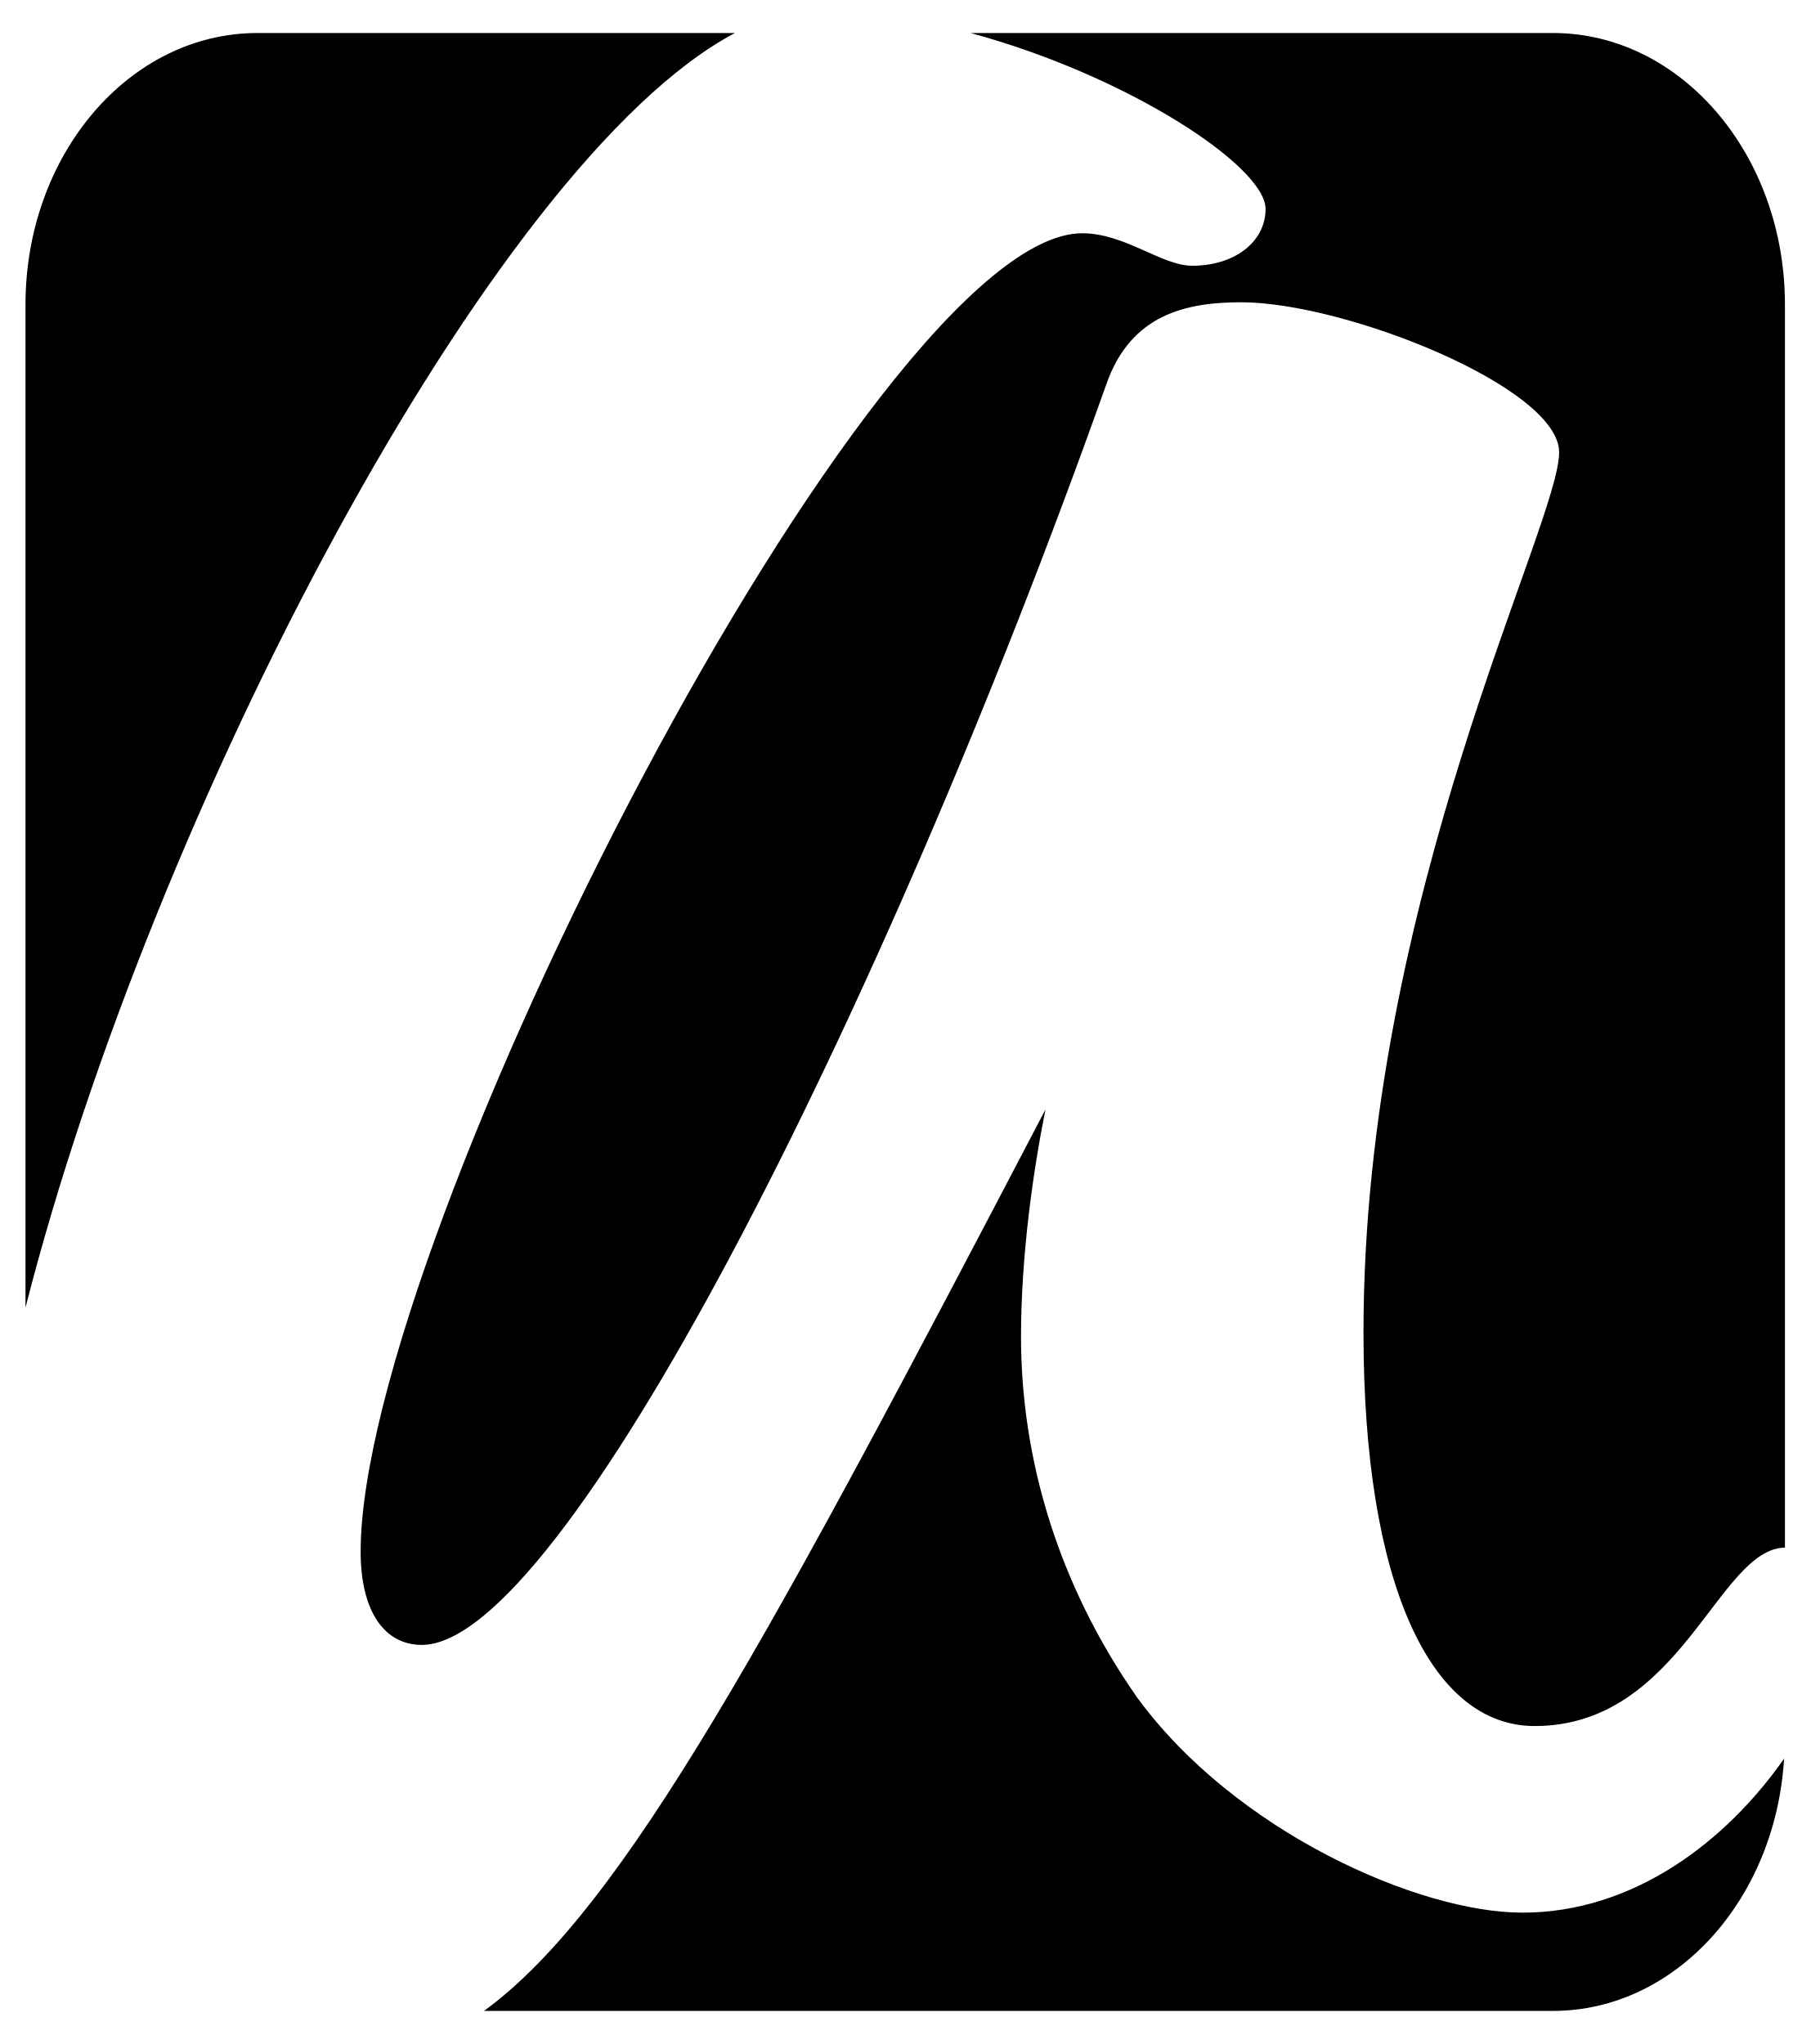
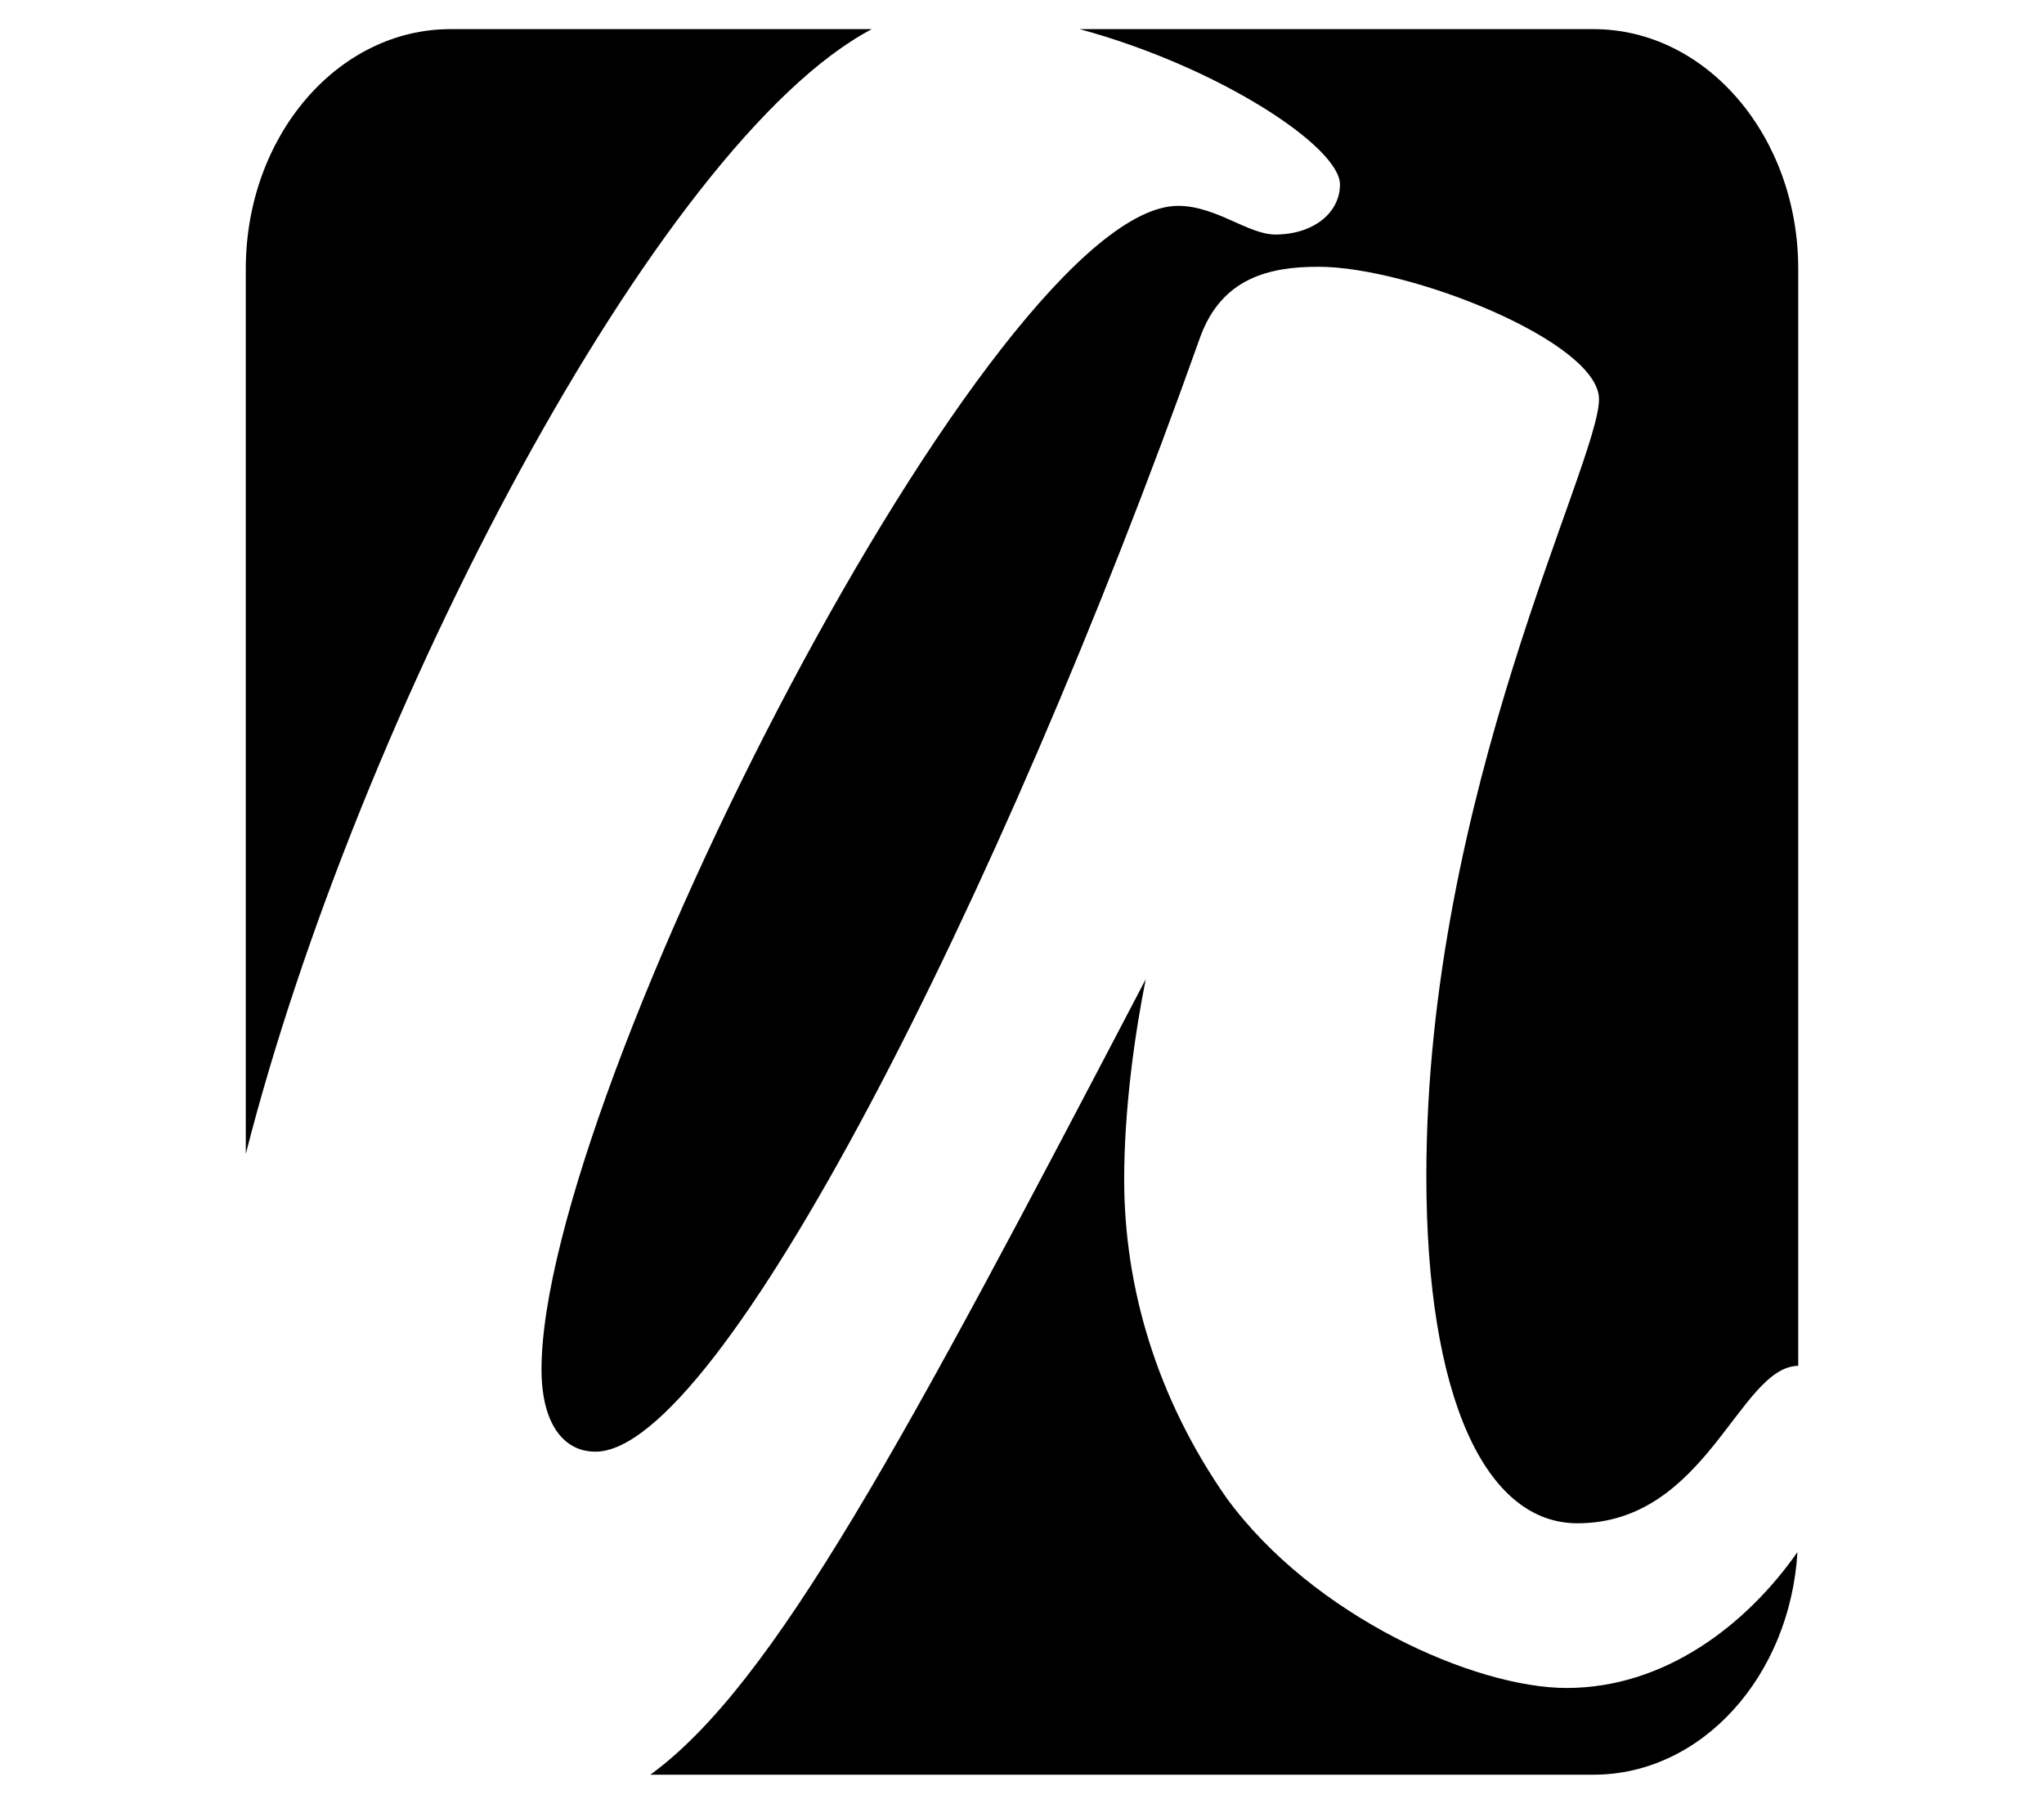
- <svg xmlns="http://www.w3.org/2000/svg" class="logoSVG" version="1.1" x="0px" y="0px" width="155px" height="175px" viewBox="0 0 155 175" enable-background="new 0 0 155 175" xml:space="preserve">
+ <svg xmlns="http://www.w3.org/2000/svg" version="1.1" x="0px" y="0px" width="85px" height="75px" viewBox="0 0 155 175" enable-background="new 0 0 155 175" xml:space="preserve">
  <path d="M62.927,2.826H22.044c-10.965,0-19.861,10.408-19.861,23.252v85.87 C13.034,69.395,42.223,13.738,62.927,2.826z" />
  <path d="M108.354,17.893c0,2.774-2.608,4.859-6.28,4.859c-2.617,0-5.762-2.781-9.421-2.781 c-17.804,0-61.776,86.129-61.776,112.869c0,5.213,2.094,7.99,5.235,7.99c12.038,0,39.267-53.484,58.635-108.006 c2.094-5.906,6.804-6.945,11.517-6.945c8.898,0,27.223,7.29,27.223,12.846c0,6.252-16.752,38.204-16.752,75.361 c0,21.535,5.758,33.691,14.658,33.691c12.531,0,15.687-15.197,21.426-15.275V26.078c0-12.844-8.897-23.252-19.865-23.252H83.093 C96.526,6.462,108.354,14.235,108.354,17.893z" />
  <path d="M130.341,163.754c-8.896,0-24.596-6.947-32.979-18.412c-6.803-9.721-9.947-20.486-9.947-30.908 c0-6.945,1.047-14.234,2.094-19.445c-23.445,44.822-36.036,68.412-48.071,77.178h91.515c10.489,0,19.065-9.533,19.792-21.596 C147.849,157.567,139.932,163.754,130.341,163.754z" />
</svg>
